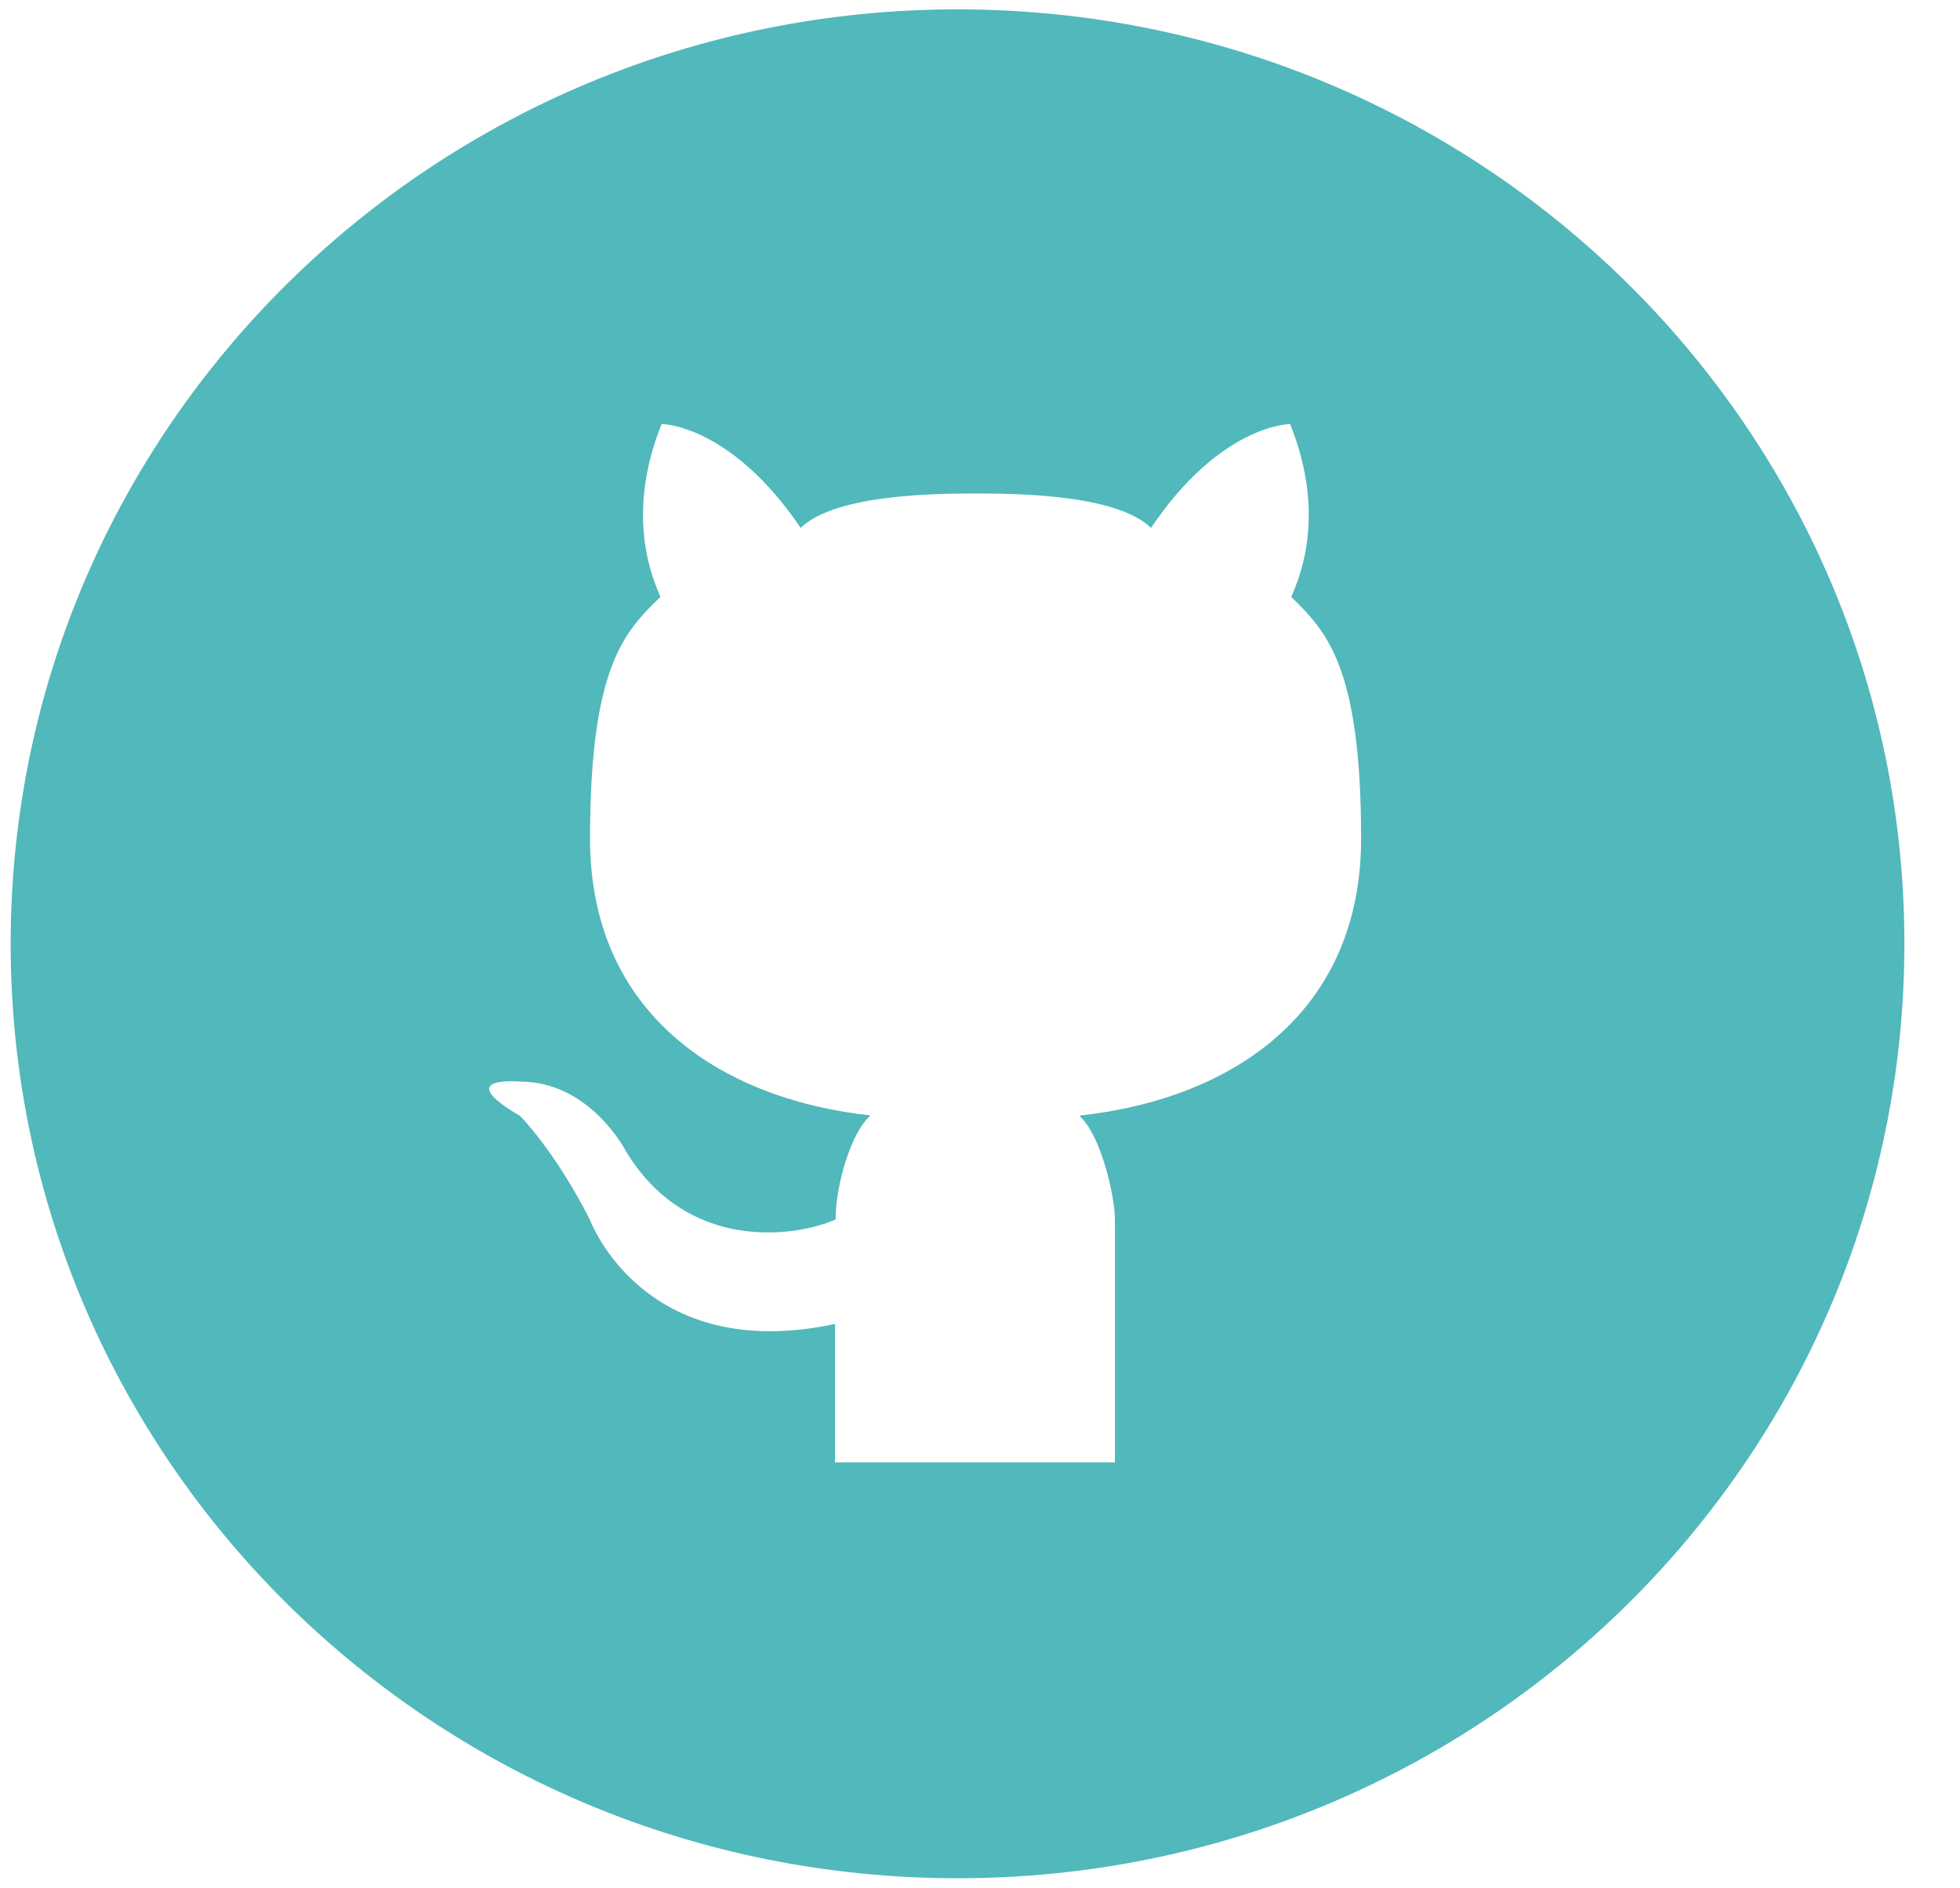
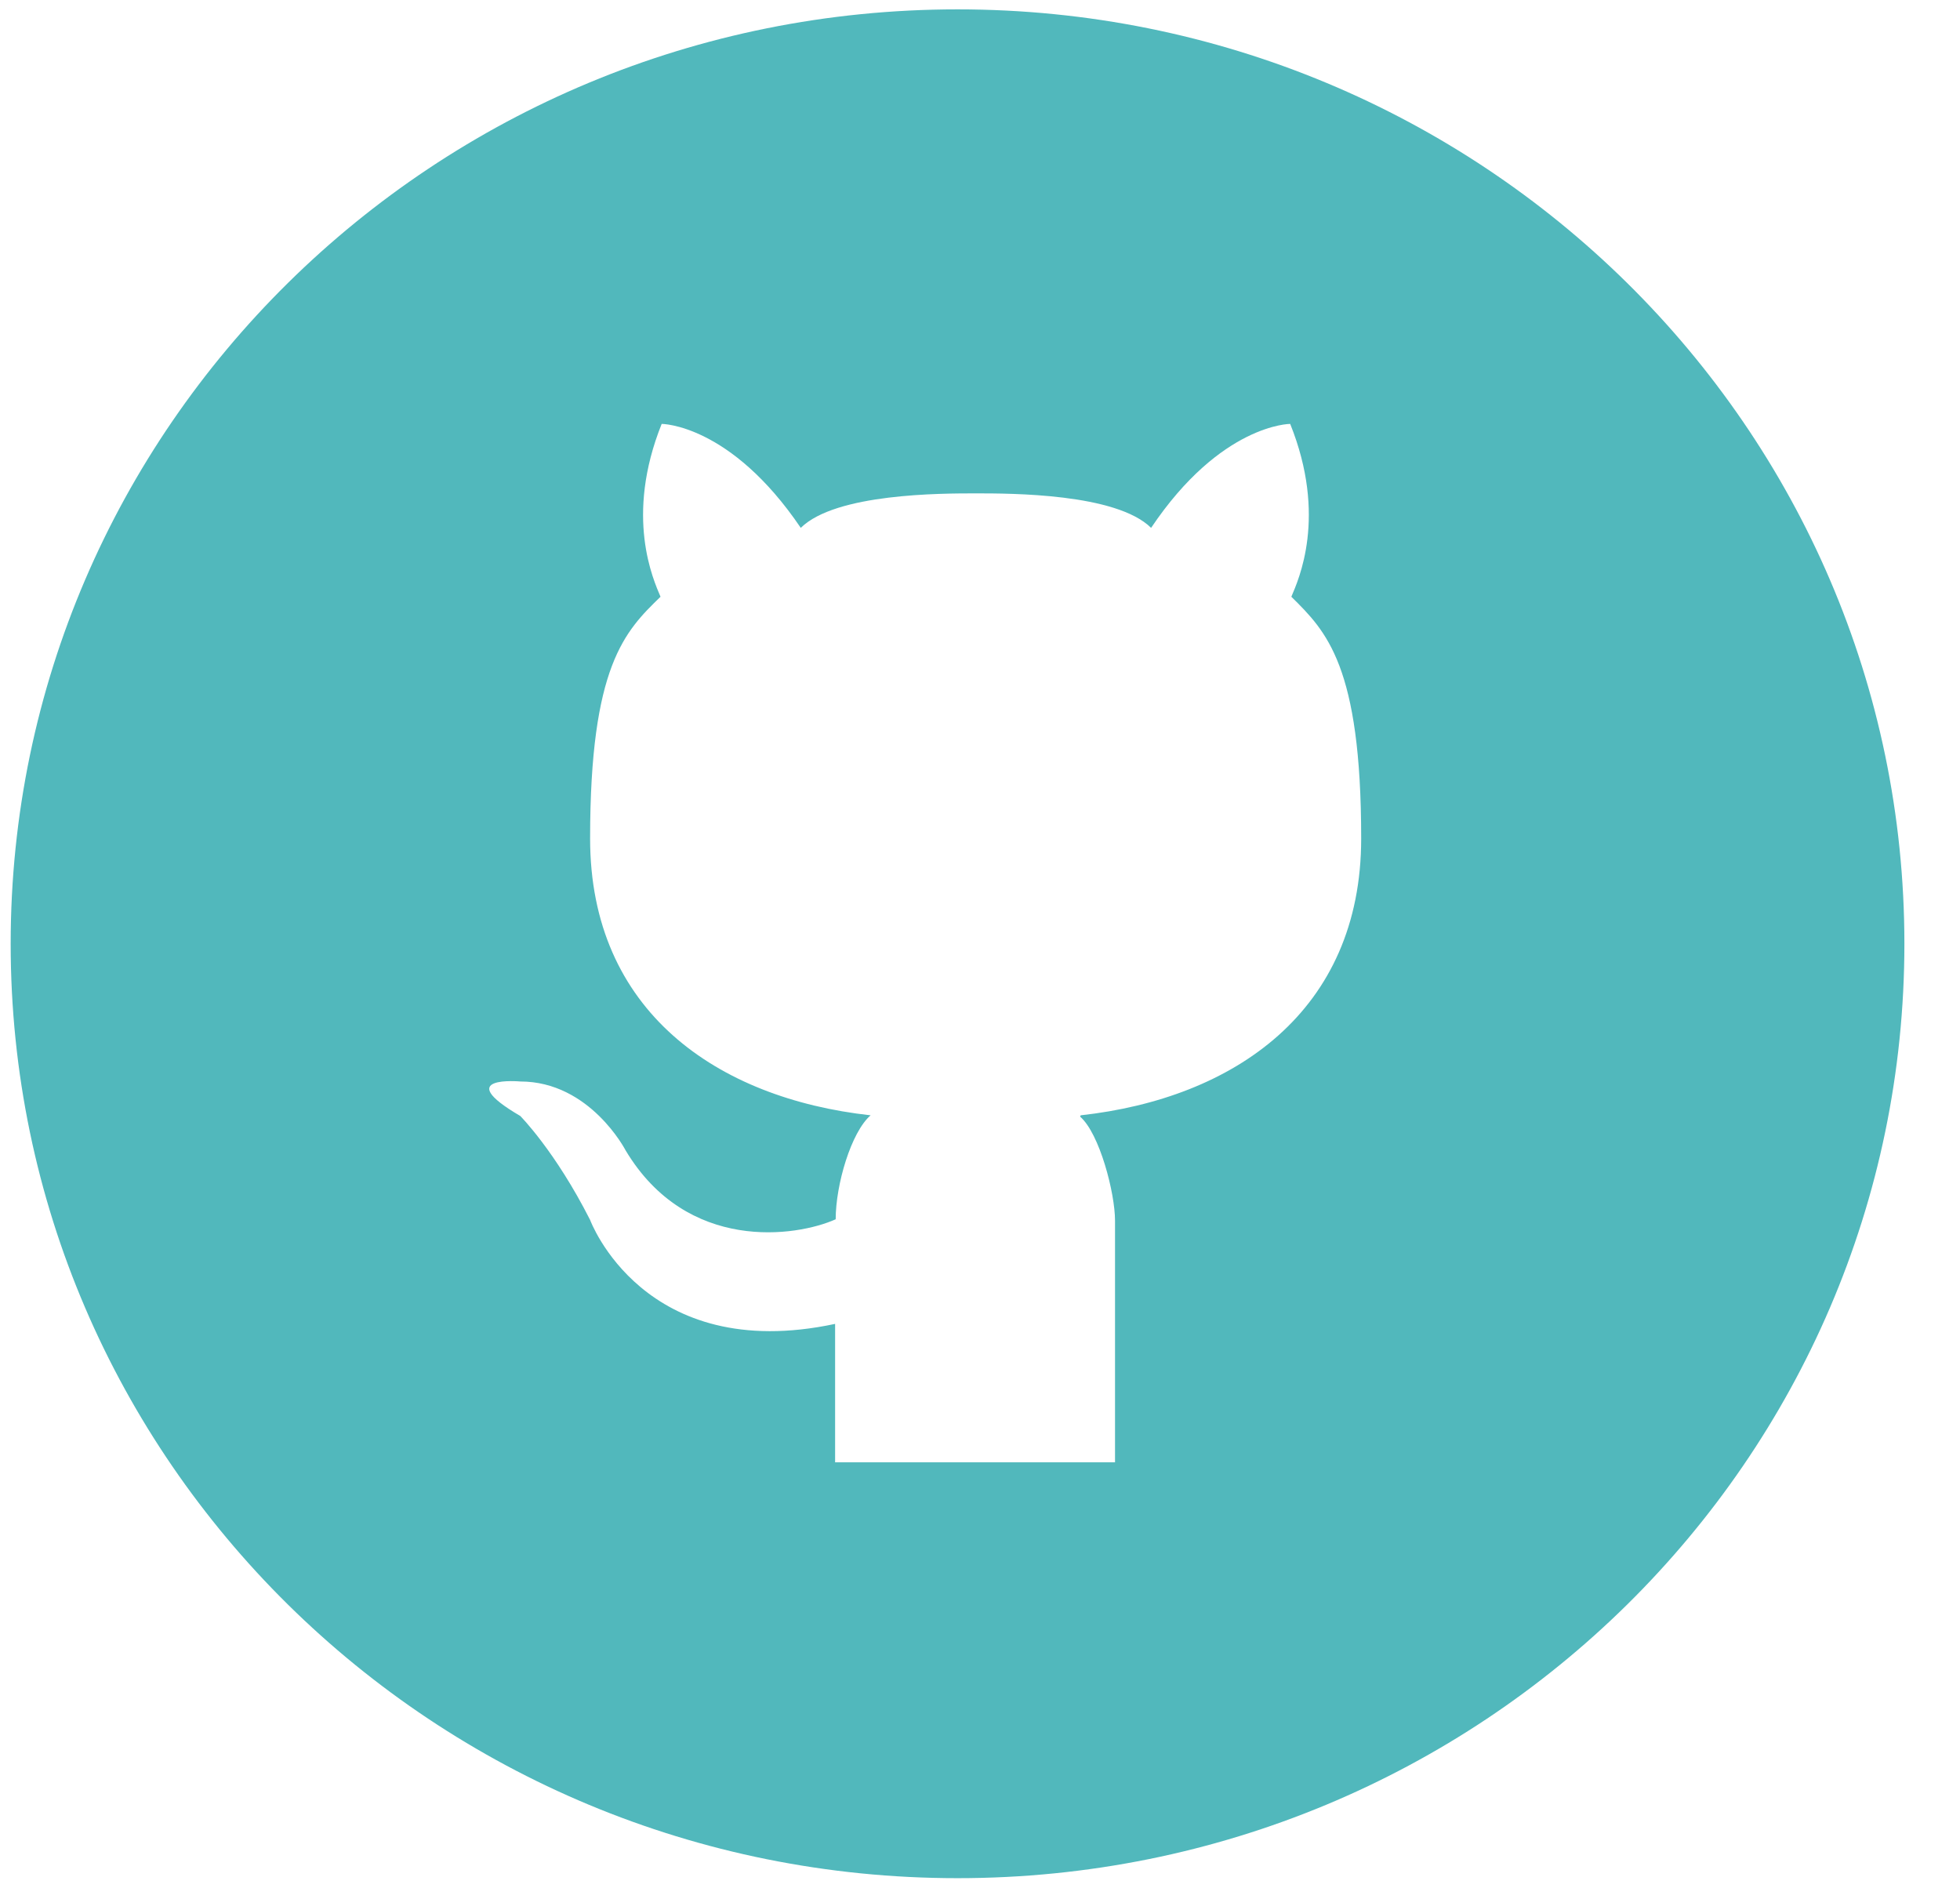
- <svg xmlns="http://www.w3.org/2000/svg" width="27" height="26" viewBox="0 0 27 26" fill="none">
-   <path d="M13.191 0.129C5.984 0.129 0.147 5.889 0.147 13C0.147 20.112 5.984 25.872 13.191 25.872C20.397 25.872 26.234 20.112 26.234 13C26.234 5.889 20.397 0.129 13.191 0.129ZM14.878 15.381C15.147 15.615 15.359 16.435 15.359 16.813V20.144H11.503C11.503 20.144 11.503 19.009 11.503 18.237C8.862 18.8 8.128 16.805 8.128 16.805C7.647 15.856 7.166 15.373 7.166 15.373C6.204 14.81 7.166 14.899 7.166 14.899C8.128 14.899 8.617 15.848 8.617 15.848C9.465 17.264 10.973 17.039 11.511 16.797C11.511 16.323 11.723 15.599 11.992 15.365C9.881 15.132 8.128 13.933 8.128 11.552C8.128 9.171 8.609 8.696 9.098 8.222C9 7.988 8.601 7.12 9.114 5.841C9.114 5.841 10.06 5.841 11.03 7.272C11.511 6.798 12.962 6.798 13.443 6.798C13.924 6.798 15.375 6.798 15.856 7.272C16.818 5.841 17.772 5.841 17.772 5.841C18.286 7.12 17.886 7.988 17.788 8.222C18.269 8.696 18.75 9.171 18.75 11.552C18.75 13.933 16.997 15.132 14.886 15.365L14.878 15.381Z" fill="#51B8BC" />
+ <svg xmlns="http://www.w3.org/2000/svg" fill="none" height="26" viewBox="0 0 27 26" width="27">
+   <path d="m13.191.129c-7.207 0-13.044 5.76-13.044 12.871 0 7.111 5.837 12.871 13.044 12.871 7.207 0 13.043-5.76 13.043-12.871 0-7.111-5.837-12.871-13.043-12.871zm1.688 15.252c.269.233.481 1.054.481 1.432v3.33h-3.856s0-1.134 0-1.907c-2.641.563-3.375-1.432-3.375-1.432-.481-.949-.962-1.432-.962-1.432-.962-.563 0-.475 0-.475.962 0 1.451.949 1.451.949.848 1.416 2.356 1.191 2.894.949 0-.475.212-1.199.481-1.432-2.111-.233-3.864-1.432-3.864-3.813 0-2.381.481-2.856.97-3.33-.098-.233-.497-1.102.016-2.381 0 0 .946 0 1.916 1.432.481-.475 1.932-.475 2.413-.475.481 0 1.932 0 2.413.475.962-1.432 1.916-1.432 1.916-1.432.514 1.279.114 2.148.016 2.381.481.475.962.949.962 3.33 0 2.381-1.753 3.58-3.864 3.813z" fill="#51b8bc" />
</svg>
